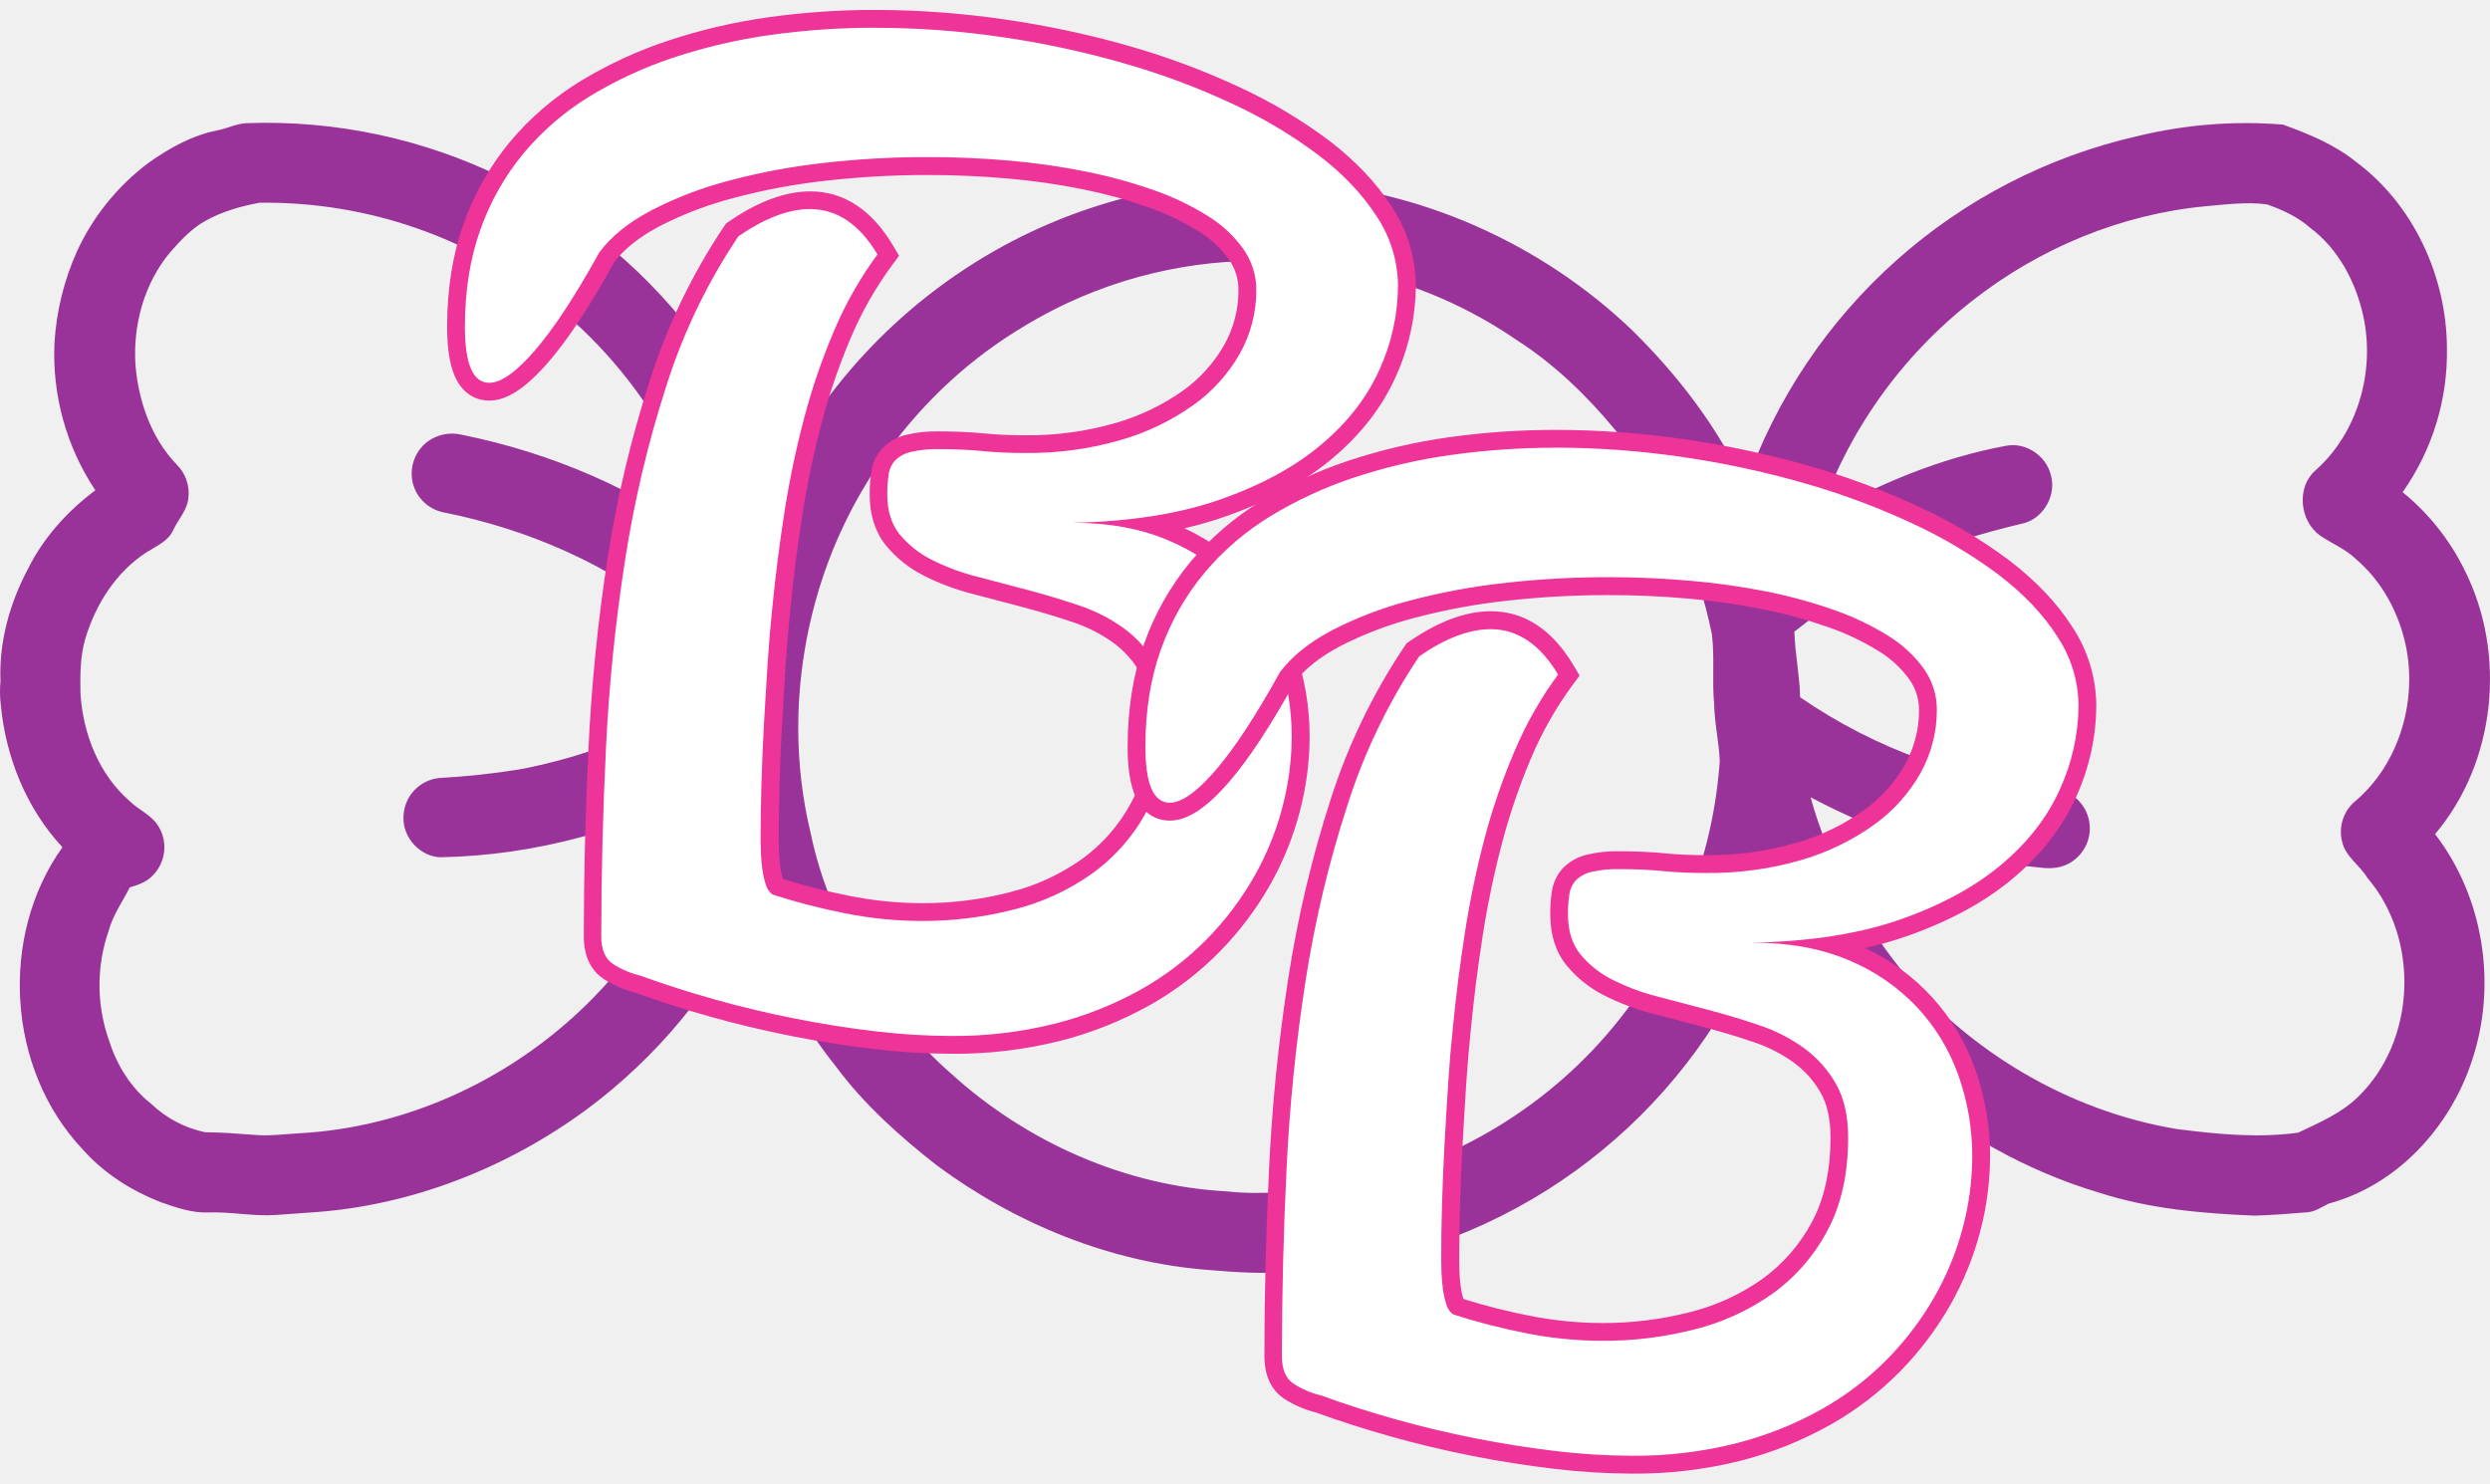
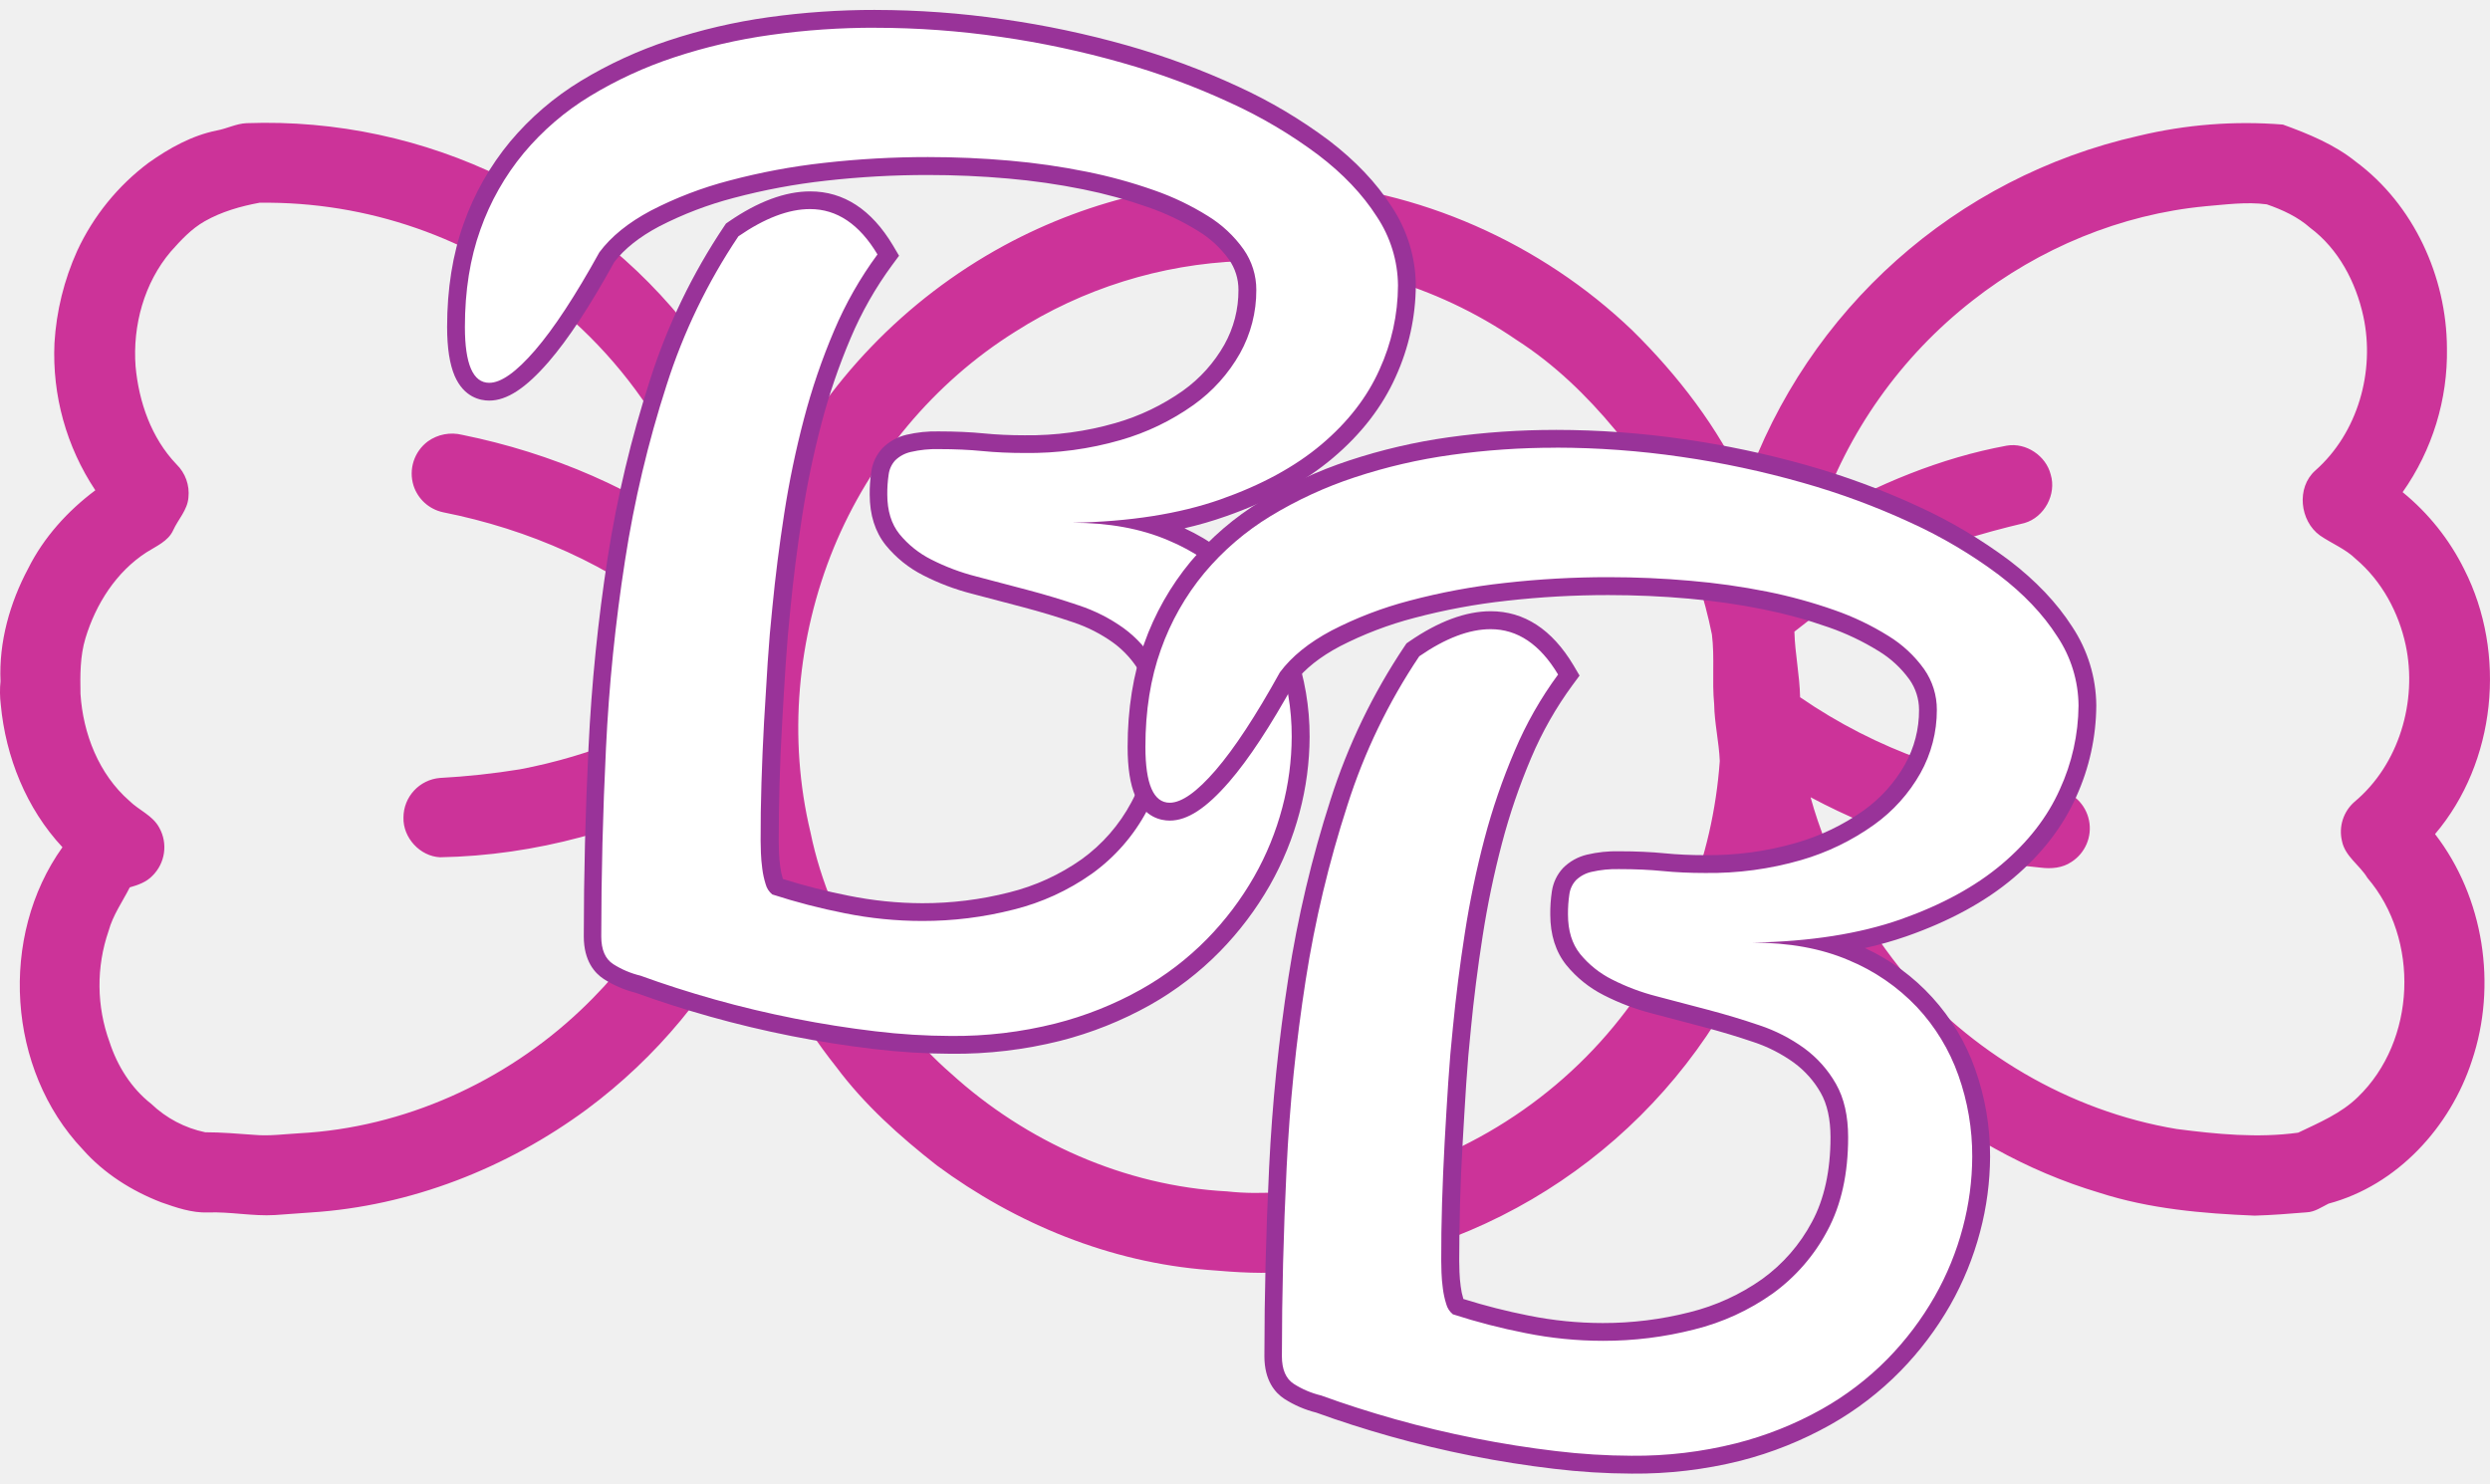
<svg xmlns="http://www.w3.org/2000/svg" id="Layer_1" data-name="Layer 1" viewBox="0 0 964.67 574.79">
  <defs>
-     <style>.cls-1{fill:#939;}.cls-2{fill:#fff;}.cls-3{fill:#e39;}</style>
+     <style>.cls-1{fill:#c39;}.cls-2{fill:#fff;}.cls-3{fill:#939;}</style>
  </defs>
  <path class="cls-1" d="M84,50.55c3.9-.7,7.52-2.66,11.52-2.83a208.41,208.41,0,0,1,176.7,86.48,221.62,221.62,0,0,1,28.23,53,211.3,211.3,0,0,1,88.42-92A207.82,207.82,0,0,1,500.49,70.38C549.48,73,597,94.1,632.39,128c17.75,17.49,33.24,37.63,43.71,60.35A210.62,210.62,0,0,1,828.54,52.63a178.18,178.18,0,0,1,55.89-4.37c9.91,3.59,20,7.72,28.25,14.38,22.41,16.6,35.18,44.56,35.31,72.21a94,94,0,0,1-17.17,55.83,90.13,90.13,0,0,1,23.88,29.93c16.5,32.45,12.36,74.63-11.32,102.54,18.91,24.52,24.14,58.52,14.29,87.78-8.37,25.74-29,48.31-55.54,55.39-2.74,1.35-5.34,3.24-8.49,3.37-6.72.55-13.45,1.09-20.18,1.28-20.27-.83-40.72-2.61-60.13-8.87-28.24-8.4-54.36-23.24-76.75-42.31a211.53,211.53,0,0,1-51.11-66.53A210.32,210.32,0,0,1,530.76,488.92c-9.92,2.19-20.09,2.72-30.18,3.65-10.72,1.13-21.52.36-32.22-.54-38.15-2.86-74.84-17.9-105.47-40.56-14.3-11.22-28-23.46-38.9-38.09a205.85,205.85,0,0,1-33.16-60,210.1,210.1,0,0,1-63.43,76.36c-31,22.87-68.38,37.54-106.93,40q-6.94.51-13.88,1c-8.73.53-17.39-1.34-26.11-1-6.22.2-12.22-1.89-18-3.92C51,461.39,40.25,454.6,32.05,445.31,2.76,414.45-.5,362.78,24.19,328.24c-14-15-22-35-23.89-55.24a41.05,41.05,0,0,1-.1-9.07c-.67-15.2,3.6-30.36,10.73-43.71,6-12,15.25-22.24,26-30.27A95.12,95.12,0,0,1,21.1,132.9a101.65,101.65,0,0,1,8.8-35.71A89.91,89.91,0,0,1,57.57,63.06C65.55,57.41,74.3,52.5,84,50.55M79.34,85.7c-5.19,2.93-9.26,7.36-13.18,11.76C55.84,109.6,51.35,126.14,52.52,141.9c1.26,13.83,6.1,27.8,15.86,38A15.62,15.62,0,0,1,73,192.79c-.39,4.84-4,8.43-5.92,12.67S60.49,211.6,56.73,214C45,221.6,37.13,234,33.11,247.25c-2.12,7-2.06,14.36-1.93,21.59,1,15.43,7.09,31.06,18.92,41.41,3.71,3.66,9.07,5.66,11.61,10.43A15.52,15.52,0,0,1,59,339.35c-2.33,2.43-5.56,3.55-8.72,4.44-2.82,5.57-6.54,10.74-8.2,16.85a64.34,64.34,0,0,0,.38,43.12c3,9.23,8.42,17.88,16.14,23.91a42.9,42.9,0,0,0,20.89,11c6.33,0,12.63.55,18.93,1,5.87.55,11.72-.29,17.57-.61,40.5-2.17,79.67-19.91,109-47.73A181.83,181.83,0,0,0,276.34,304c-32.47,17.36-69,27.48-105.84,28.13-7.8-.37-14.4-7.58-14.19-15.36a15.42,15.42,0,0,1,14.2-15.38,291,291,0,0,0,30.89-3.33,210,210,0,0,0,77.54-31.71c.29-3.28.59-6.56.93-9.83-5.12-5.91-11.1-11-17.13-15.92-26-21.7-58-35.57-91.13-42.14a15.39,15.39,0,0,1-11.4-10.32A15.55,15.55,0,0,1,165.76,171a16.13,16.13,0,0,1,13.31-2.53c34.58,7,67.87,21.18,96.08,42.46-3.8-12.73-8.09-25.41-14.57-37.06a181,181,0,0,0-45.5-55.53A177.91,177.91,0,0,0,100.52,78.55C93.2,79.91,85.86,82,79.34,85.7m775.11-5.79C821.67,83,790,96.18,764.16,116.48a179.69,179.69,0,0,0-59.68,84.22c22.67-13.05,47.24-23.31,73-28.05,7.44-1.28,15.17,3.92,17,11.2,2.33,7.65-2.46,16.56-10.15,18.79-16.67,3.95-33.28,8.8-48.65,16.51-14.56,6.69-28,15.61-40.5,25.57.22,8.51,2.05,16.89,2.21,25.41a206.07,206.07,0,0,0,99.36,35.56,15.45,15.45,0,0,1,5.74,28.26c-3.49,2.37-7.87,2.72-11.94,2.19-31.14-2.88-61.54-12.57-89.1-27.26,6.64,24.27,19.08,46.64,34.65,66.29,27,32.42,65.47,55.3,107.18,62.24,15.58,2,31.41,3.57,47.07,1.42,8.09-3.88,16.59-7.41,23.13-13.8,22.62-21.83,24.06-61.14,3.69-84.92-3-5-8.67-8.31-9.86-14.31a15.42,15.42,0,0,1,4.89-15.18c17.22-14.39,24.41-38.92,19.83-60.6-2.72-12.76-9.29-24.92-19.3-33.41-4-3.94-9.33-6-13.92-9.14-7.84-5.64-9.25-18.56-1.85-25.15,16.52-14.56,23.25-38.48,18.64-59.77-2.88-13.22-9.6-26.07-20.6-34.29-4.82-4.28-10.79-7-16.81-9.09-7.92-1.05-15.9.09-23.81.74M480.76,101.17a175,175,0,0,0-87.48,27.36C361.86,148.2,337.14,178,323,212.26c-14.17,34.64-17.76,73.77-9,110.22,3.91,19.17,11.87,37.3,21.77,54.1,9.21,14.35,19.68,28.09,32.63,39.29,29.21,26.59,67.43,43.62,107,45.71,13.76,1.54,27.54-.19,41.23-1.61,42.18-6.6,81.46-29.42,108.56-62.35a181.53,181.53,0,0,0,41.08-102.78c-.29-7.37-2.06-14.62-2.17-22-.89-9,.24-18.06-.87-27a182.18,182.18,0,0,0-37.51-79.32c-11-13.29-23.57-25.44-38.13-34.78A175.21,175.21,0,0,0,480.76,101.17Z" />
  <path class="cls-2" d="M368.45,404.81A256,256,0,0,1,338.69,403c-10.32-1.22-20.9-2.89-31.44-5S286.2,393.4,276,390.54s-19.83-6-28.79-9.23a38.1,38.1,0,0,1-11.48-4.91c-4.09-2.66-6.17-7.24-6.17-13.6,0-23.69.61-48.26,1.83-73a692.39,692.39,0,0,1,7.43-73.21A442.56,442.56,0,0,1,255,148.21a231.1,231.1,0,0,1,28.28-58.62l.36-.53.53-.37c10.68-7.37,20.64-11.11,29.6-11.11,11.68,0,21.47,6.48,29.1,19.25l1.18,2-1.37,1.85a142.42,142.42,0,0,0-16.42,28.87,244.16,244.16,0,0,0-11.51,33.7,358,358,0,0,0-7.53,36.18c-1.91,12.32-3.45,24.5-4.58,36.23-.71,6.61-1.32,13.78-1.81,21.32s-1,15.19-1.39,23.1c-.42,7.73-.75,15.6-1,23.37s-.32,15.19-.32,22.29c0,1.15,0,2.69.1,4.59s.24,3.88.51,5.88a30.74,30.74,0,0,0,1.15,5.3,5.2,5.2,0,0,0,1,2,240.82,240.82,0,0,0,27,7,149.6,149.6,0,0,0,29.32,2.93,139,139,0,0,0,34.5-4.28,86.82,86.82,0,0,0,29.27-13.39,68.11,68.11,0,0,0,20.29-23.26c5.06-9.37,7.62-21,7.62-34.47,0-7.63-1.43-14-4.26-19a40.81,40.81,0,0,0-11.36-12.75,61.11,61.11,0,0,0-16.43-8.41c-6.39-2.17-13-4.17-19.69-5.93l-19.93-5.25a87.35,87.35,0,0,1-18.07-6.81,41.48,41.48,0,0,1-13.42-10.76c-3.63-4.53-5.47-10.41-5.47-17.48a53.11,53.11,0,0,1,.58-8.37,13.44,13.44,0,0,1,3.47-7.29,16.07,16.07,0,0,1,7.6-4.17,46.08,46.08,0,0,1,11.72-1.19c6.21,0,12,.26,17.16.77,4.91.49,10.31.73,16.05.73a125,125,0,0,0,36.17-4.89,90,90,0,0,0,27.24-13.09,58.81,58.81,0,0,0,17-18.92,46.84,46.84,0,0,0,5.89-22.87,23.66,23.66,0,0,0-4.32-13.8,44.22,44.22,0,0,0-12.83-11.9A100.75,100.75,0,0,0,445.92,77a189.7,189.7,0,0,0-25.67-7,264.66,264.66,0,0,0-29.4-4.23c-10.28-.92-20.85-1.38-31.41-1.38a354.24,354.24,0,0,0-39.79,2.23,246.56,246.56,0,0,0-36.34,6.76,143.8,143.8,0,0,0-29.5,11.29c-8.2,4.33-14.5,9.38-18.74,15-9.31,16.89-17.78,29.77-25.15,38.31-8.16,9.44-14.64,13.84-20.39,13.84-8.54,0-12.88-8.44-12.88-25.09,0-14.33,2.09-27.41,6.2-38.88a101,101,0,0,1,17.42-30.72,107.63,107.63,0,0,1,26.56-22.8,162.19,162.19,0,0,1,33.28-15.33,216.21,216.21,0,0,1,38-8.82,294.34,294.34,0,0,1,41-2.82,344.23,344.23,0,0,1,49.13,3.57A361.6,361.6,0,0,1,435.6,20.94a287.14,287.14,0,0,1,42.51,15.73A189.15,189.15,0,0,1,512.7,57.19c9.92,7.57,17.84,15.91,23.52,24.77A52.51,52.51,0,0,1,545,110.6a83,83,0,0,1-7.48,34c-5,11.14-12.86,21.32-23.42,30.26s-24,16.26-40.3,21.94a154.41,154.41,0,0,1-27.34,6.64,77.72,77.72,0,0,1,7.3,2.68,81,81,0,0,1,27.74,19,79.34,79.34,0,0,1,16.8,27.66,96.93,96.93,0,0,1,5.56,32.66,112.16,112.16,0,0,1-3.75,28.3,115.42,115.42,0,0,1-11.27,27.61,122.2,122.2,0,0,1-18.74,24.81,118.17,118.17,0,0,1-26.37,20.2,140.46,140.46,0,0,1-33.94,13.52A164,164,0,0,1,368.45,404.81Z" />
  <path class="cls-3" d="M339.09,10.76a339.23,339.23,0,0,1,48.64,3.54,356.49,356.49,0,0,1,46.92,10,282.42,282.42,0,0,1,42,15.53,184.87,184.87,0,0,1,34,20.14q14.46,11,22.71,23.89a48.9,48.9,0,0,1,8.25,26.78,79.18,79.18,0,0,1-7.18,32.57q-7.18,16.07-22.5,29t-39.21,21.32q-23.9,8.36-57.32,9,21.21,0,37.07,6.75A77.22,77.22,0,0,1,479,227.48a75.56,75.56,0,0,1,16.07,26.46,93,93,0,0,1,5.36,31.5,108.2,108.2,0,0,1-3.64,27.43,111.43,111.43,0,0,1-10.93,26.78,118.21,118.21,0,0,1-18.21,24.11A114.2,114.2,0,0,1,442,383.36a136.38,136.38,0,0,1-33.1,13.18,159.82,159.82,0,0,1-40.5,4.82,251.37,251.37,0,0,1-29.35-1.82q-15.43-1.82-31.18-4.93t-31-7.39q-15.22-4.29-28.71-9.21a34.59,34.59,0,0,1-10.61-4.5q-4.61-3-4.61-10.71,0-35.57,1.82-72.85a685.91,685.91,0,0,1,7.39-72.85,437.1,437.1,0,0,1,16.07-67.81,226.61,226.61,0,0,1,27.85-57.74Q301.38,81,313.81,81q15.64,0,26.14,17.57a145.2,145.2,0,0,0-16.82,29.57,246.32,246.32,0,0,0-11.68,34.18,359.36,359.36,0,0,0-7.61,36.53q-2.89,18.64-4.61,36.43-1.08,10.07-1.82,21.43T296,279.87q-.64,11.79-1,23.46t-.32,22.39q0,1.72.11,4.71t.54,6.21a34.06,34.06,0,0,0,1.29,5.89,7.67,7.67,0,0,0,2.57,4,242.25,242.25,0,0,0,28.07,7.28,152.34,152.34,0,0,0,30,3,141.75,141.75,0,0,0,35.35-4.39,89.85,89.85,0,0,0,30.43-13.93A71.2,71.2,0,0,0,444.4,314q8-14.89,8-36.1,0-12.42-4.71-20.68a44.06,44.06,0,0,0-12.32-13.82A64.25,64.25,0,0,0,418,234.56q-9.75-3.32-19.93-6l-19.93-5.25a83.51,83.51,0,0,1-17.36-6.54,37.88,37.88,0,0,1-12.32-9.86q-4.71-5.89-4.71-15.32a49.58,49.58,0,0,1,.54-7.82,10,10,0,0,1,2.57-5.46,12.67,12.67,0,0,1,6-3.21A43.27,43.27,0,0,1,363.73,174q9.21,0,16.82.75t16.39.75a127.83,127.83,0,0,0,37.18-5,93,93,0,0,0,28.28-13.61,62,62,0,0,0,18-20,50,50,0,0,0,6.32-24.53,27.25,27.25,0,0,0-4.93-15.75A47.4,47.4,0,0,0,468,83.71a103.7,103.7,0,0,0-20.89-10,192.25,192.25,0,0,0-26.14-7.18,266.9,266.9,0,0,0-29.78-4.29q-15.64-1.39-31.71-1.39a356,356,0,0,0-40.17,2.25A248.78,248.78,0,0,0,282.42,70a146.59,146.59,0,0,0-30.21,11.57q-13.18,7-20,16.18Q218.24,123,207.32,135.67t-17.78,12.64q-9.42,0-9.43-21.64,0-21,6-37.71a97.08,97.08,0,0,1,16.82-29.68,103.73,103.73,0,0,1,25.71-22.07,158,158,0,0,1,32.57-15,211.69,211.69,0,0,1,37.39-8.68,289.48,289.48,0,0,1,40.5-2.79m0-6.9a297.77,297.77,0,0,0-41.46,2.85,219.62,219.62,0,0,0-38.61,9,165.64,165.64,0,0,0-34,15.66,111.11,111.11,0,0,0-27.41,23.53,104.41,104.41,0,0,0-18,31.77c-4.25,11.84-6.4,25.32-6.4,40,0,8.25,1,14.46,2.93,19,3.62,8.31,9.95,9.55,13.39,9.55,6.83,0,14.14-4.78,23-15,7.6-8.8,15.93-21.45,25.44-38.67,3.93-5.14,9.8-9.8,17.45-13.84a140.4,140.4,0,0,1,28.79-11A243.06,243.06,0,0,1,320.05,70a350.73,350.73,0,0,1,39.4-2.2c10.45,0,20.92.46,31.1,1.37a261.18,261.18,0,0,1,29,4.17,186.26,186.26,0,0,1,25.2,6.92,97.32,97.32,0,0,1,19.5,9.28,40.8,40.8,0,0,1,11.84,10.95,20.31,20.31,0,0,1,3.71,11.84,42.85,42.85,0,0,1-5.46,21.2,55.4,55.4,0,0,1-16,17.8,86.56,86.56,0,0,1-26.2,12.57,121.58,121.58,0,0,1-35.17,4.74c-5.63,0-10.92-.24-15.71-.72-5.29-.52-11.18-.78-17.5-.78a49.34,49.34,0,0,0-12.62,1.31,19.45,19.45,0,0,0-9.2,5.12,16.82,16.82,0,0,0-4.38,9.13,55.85,55.85,0,0,0-.62,8.91c0,7.87,2.09,14.47,6.23,19.63a44.89,44.89,0,0,0,14.52,11.66A90.78,90.78,0,0,0,376.43,230l2.81.74,17.13,4.51c6.6,1.74,13.14,3.71,19.46,5.86a57.66,57.66,0,0,1,15.5,7.93,37.39,37.39,0,0,1,10.41,11.68c2.52,4.42,3.8,10.22,3.8,17.25,0,12.92-2.42,24-7.21,32.83a64.68,64.68,0,0,1-19.27,22.1,83.41,83.41,0,0,1-28.11,12.85,135.52,135.52,0,0,1-33.64,4.18A146.13,146.13,0,0,1,328.66,347a239.58,239.58,0,0,1-25.39-6.47l0-.11a27.34,27.34,0,0,1-1-4.71c-.26-1.9-.42-3.77-.48-5.55s-.1-3.37-.1-4.47c0-7.07.11-14.54.32-22.2s.54-15.57,1-23.27c.43-7.88.9-15.64,1.39-23.06s1.1-14.61,1.8-21.15V236c1.12-11.66,2.66-23.78,4.56-36a354.1,354.1,0,0,1,7.46-35.83,240.52,240.52,0,0,1,11.35-33.22,139,139,0,0,1,16-28.17l2.74-3.7-2.36-4c-8.3-13.89-19.09-20.93-32.06-20.93-9.67,0-20.29,3.94-31.56,11.72l-1.06.73-.72,1.06a234.55,234.55,0,0,0-28.71,59.49A446.07,446.07,0,0,0,235.43,216,696.08,696.08,0,0,0,228,289.61c-1.21,24.8-1.83,49.43-1.83,73.19,0,9.47,4.21,14.2,7.74,16.5a41.44,41.44,0,0,0,12.33,5.32c9,3.27,18.71,6.39,28.88,9.25s20.87,5.42,31.5,7.52,21.31,3.78,31.7,5a259.5,259.5,0,0,0,30.16,1.87,167.45,167.45,0,0,0,42.24-5,143.9,143.9,0,0,0,34.77-13.86,121.62,121.62,0,0,0,27.14-20.79,125.67,125.67,0,0,0,19.27-25.51,118.87,118.87,0,0,0,11.6-28.44,115.6,115.6,0,0,0,3.87-29.17,100.34,100.34,0,0,0-5.76-33.82,81.59,81.59,0,0,0-42.72-47A144.82,144.82,0,0,0,475,200c16.65-5.83,30.58-13.42,41.39-22.57,11-9.28,19.15-19.87,24.34-31.48a86.41,86.41,0,0,0,7.78-35.38,55.91,55.91,0,0,0-9.34-30.51c-5.9-9.2-14.09-17.83-24.33-25.65a192.6,192.6,0,0,0-35.23-20.91,290.64,290.64,0,0,0-43-15.92A365.06,365.06,0,0,0,388.72,7.46a347.72,347.72,0,0,0-49.63-3.61Z" />
  <path class="cls-2" d="M632.09,567.49a255.79,255.79,0,0,1-29.76-1.85c-10.31-1.22-20.89-2.89-31.44-5s-21-4.59-31.23-7.46-19.83-6-28.79-9.23a38.14,38.14,0,0,1-11.48-4.91c-4.09-2.66-6.17-7.24-6.17-13.6,0-23.68.62-48.25,1.83-73a691.58,691.58,0,0,1,7.43-73.21,442.55,442.55,0,0,1,16.2-68.35A231,231,0,0,1,547,252.27l.36-.53.53-.37c10.68-7.37,20.64-11.11,29.6-11.11,11.67,0,21.47,6.48,29.1,19.25l1.18,2-1.37,1.85a142.33,142.33,0,0,0-16.42,28.87,244.13,244.13,0,0,0-11.51,33.7,357.75,357.75,0,0,0-7.53,36.18c-1.91,12.31-3.45,24.49-4.58,36.23-.71,6.61-1.31,13.77-1.81,21.32s-1,15.3-1.39,23.1-.74,15.58-1,23.37c-.21,7.64-.32,15.14-.32,22.29,0,1.12,0,2.66.1,4.59s.24,3.86.51,5.88a30.82,30.82,0,0,0,1.15,5.3,5.22,5.22,0,0,0,1,2,241,241,0,0,0,27,7A149.58,149.58,0,0,0,620.95,516a139,139,0,0,0,34.5-4.29,86.8,86.8,0,0,0,29.27-13.39A68.1,68.1,0,0,0,705,475.08c5.06-9.37,7.62-21,7.62-34.47,0-7.63-1.43-14-4.26-19A40.8,40.8,0,0,0,697,408.9a61.06,61.06,0,0,0-16.43-8.41c-6.38-2.17-13-4.17-19.69-5.93L641,389.32a87.31,87.31,0,0,1-18.07-6.81,41.44,41.44,0,0,1-13.42-10.76c-3.63-4.53-5.47-10.41-5.47-17.47a52.4,52.4,0,0,1,.58-8.37,13.41,13.41,0,0,1,3.48-7.29,16,16,0,0,1,7.6-4.17,46.06,46.06,0,0,1,11.72-1.19c6.21,0,12,.26,17.16.77,4.9.49,10.3.73,16.05.73a125.05,125.05,0,0,0,36.18-4.89A90,90,0,0,0,724,316.78a58.81,58.81,0,0,0,17-18.92A46.83,46.83,0,0,0,746.91,275a23.67,23.67,0,0,0-4.32-13.8,44.2,44.2,0,0,0-12.83-11.9,100.72,100.72,0,0,0-20.2-9.62,189.63,189.63,0,0,0-25.67-7,264.83,264.83,0,0,0-29.4-4.23c-10.28-.92-20.85-1.38-31.41-1.38a354.16,354.16,0,0,0-39.78,2.23A246.47,246.47,0,0,0,547,236a143.93,143.93,0,0,0-29.5,11.29c-8.2,4.33-14.5,9.38-18.74,15-9.32,16.9-17.78,29.78-25.15,38.31-8.16,9.44-14.64,13.84-20.39,13.84-8.54,0-12.88-8.44-12.88-25.09,0-14.33,2.09-27.41,6.2-38.88a101,101,0,0,1,17.42-30.72,107.71,107.71,0,0,1,26.56-22.8,162.24,162.24,0,0,1,33.28-15.33,216.17,216.17,0,0,1,38-8.82,294.31,294.31,0,0,1,41-2.82,344.25,344.25,0,0,1,49.13,3.57,361.51,361.51,0,0,1,47.38,10.06,287.2,287.2,0,0,1,42.51,15.73,189.23,189.23,0,0,1,34.59,20.52c9.92,7.57,17.84,15.91,23.52,24.77a52.51,52.51,0,0,1,8.8,28.65,83,83,0,0,1-7.48,34c-5,11.14-12.86,21.32-23.42,30.26s-24,16.26-40.3,21.94a154.48,154.48,0,0,1-27.34,6.64,77.6,77.6,0,0,1,7.3,2.68,81,81,0,0,1,27.74,19A79.32,79.32,0,0,1,762,415.46a96.89,96.89,0,0,1,5.56,32.66,112.15,112.15,0,0,1-3.75,28.3A115.46,115.46,0,0,1,752.51,504a122.27,122.27,0,0,1-18.74,24.81A118.19,118.19,0,0,1,707.4,549a140.54,140.54,0,0,1-33.94,13.52A164,164,0,0,1,632.09,567.49Z" />
  <path class="cls-3" d="M602.74,173.43A339.25,339.25,0,0,1,651.38,177a356.53,356.53,0,0,1,46.92,10,282.42,282.42,0,0,1,42,15.53,184.87,184.87,0,0,1,34,20.14q14.46,11,22.71,23.89a48.9,48.9,0,0,1,8.25,26.78A79.18,79.18,0,0,1,798,305.85q-7.18,16.07-22.5,29T736.33,356.2q-23.9,8.36-57.32,9,21.21,0,37.07,6.75a77.21,77.21,0,0,1,26.57,18.21,75.55,75.55,0,0,1,16.07,26.46,93,93,0,0,1,5.36,31.5,108.2,108.2,0,0,1-3.64,27.43,111.42,111.42,0,0,1-10.93,26.78,118.21,118.21,0,0,1-18.21,24.11A114.2,114.2,0,0,1,705.69,546a136.4,136.4,0,0,1-33.1,13.18,159.83,159.83,0,0,1-40.5,4.82,251.33,251.33,0,0,1-29.35-1.82q-15.43-1.82-31.18-4.93t-31-7.39q-15.22-4.29-28.71-9.21a34.6,34.6,0,0,1-10.61-4.5q-4.61-3-4.61-10.71,0-35.57,1.82-72.85a685.47,685.47,0,0,1,7.39-72.85A437.1,437.1,0,0,1,522,312a226.55,226.55,0,0,1,27.85-57.74q15.21-10.5,27.64-10.5,15.64,0,26.14,17.57a145.21,145.21,0,0,0-16.82,29.57A246.32,246.32,0,0,0,575.1,325a359.39,359.39,0,0,0-7.6,36.53q-2.9,18.64-4.61,36.43-1.08,10.07-1.82,21.43t-1.39,23.14q-.64,11.79-1,23.46t-.32,22.39q0,1.72.1,4.71t.54,6.21a34.05,34.05,0,0,0,1.29,5.89,7.66,7.66,0,0,0,2.57,4A242.28,242.28,0,0,0,591,516.47a152.32,152.32,0,0,0,30,3,141.73,141.73,0,0,0,35.35-4.39,89.82,89.82,0,0,0,30.43-13.93A71.18,71.18,0,0,0,708,476.72q8-14.89,8-36.1,0-12.42-4.71-20.68A44,44,0,0,0,699,406.12a64.21,64.21,0,0,0-17.35-8.89q-9.75-3.32-19.93-6L641.84,386a83.5,83.5,0,0,1-17.35-6.54,37.85,37.85,0,0,1-12.32-9.86q-4.71-5.89-4.71-15.32a49.38,49.38,0,0,1,.54-7.82,10,10,0,0,1,2.57-5.46,12.66,12.66,0,0,1,6-3.21,43.26,43.26,0,0,1,10.82-1.07q9.21,0,16.82.75t16.39.75a127.84,127.84,0,0,0,37.18-5A93,93,0,0,0,726,319.56a62,62,0,0,0,18-20A50,50,0,0,0,750.37,275a27.25,27.25,0,0,0-4.93-15.75,47.4,47.4,0,0,0-13.82-12.86,103.72,103.72,0,0,0-20.89-10,192.18,192.18,0,0,0-26.14-7.18A266.85,266.85,0,0,0,654.8,225q-15.64-1.39-31.71-1.39a356,356,0,0,0-40.17,2.25,248.7,248.7,0,0,0-36.85,6.86,146.64,146.64,0,0,0-30.21,11.57q-13.17,7-20,16.18Q481.89,285.71,471,298.35T453.18,311q-9.42,0-9.43-21.64,0-21,6-37.71A97.11,97.11,0,0,1,466.57,222a103.79,103.79,0,0,1,25.71-22.07,158,158,0,0,1,32.57-15,211.73,211.73,0,0,1,37.39-8.68,289.51,289.51,0,0,1,40.5-2.79m0-6.9a297.8,297.8,0,0,0-41.46,2.85,219.65,219.65,0,0,0-38.61,9,165.68,165.68,0,0,0-34,15.66,111.17,111.17,0,0,0-27.41,23.53,104.44,104.44,0,0,0-18,31.77c-4.25,11.84-6.4,25.32-6.4,40,0,8.25,1,14.46,2.93,19,3.62,8.31,9.95,9.55,13.4,9.55,6.83,0,14.14-4.78,23-15,7.6-8.79,15.92-21.44,25.44-38.67,3.93-5.14,9.8-9.79,17.45-13.84a140.45,140.45,0,0,1,28.79-11,243,243,0,0,1,35.83-6.66,350.73,350.73,0,0,1,39.39-2.2c10.45,0,20.92.46,31.1,1.37a261.18,261.18,0,0,1,29,4.17,186.21,186.21,0,0,1,25.2,6.92,97.33,97.33,0,0,1,19.5,9.28,40.8,40.8,0,0,1,11.84,10.95A20.31,20.31,0,0,1,743.47,275a42.85,42.85,0,0,1-5.46,21.2A55.4,55.4,0,0,1,722,314a86.58,86.58,0,0,1-26.2,12.57,121.61,121.61,0,0,1-35.18,4.74c-5.63,0-10.92-.24-15.71-.72-5.29-.52-11.18-.78-17.5-.78a49.33,49.33,0,0,0-12.61,1.31,19.43,19.43,0,0,0-9.2,5.12,16.8,16.8,0,0,0-4.38,9.13,55.64,55.64,0,0,0-.62,8.91c0,7.87,2.09,14.47,6.23,19.63a44.86,44.86,0,0,0,14.52,11.66,90.74,90.74,0,0,0,18.78,7.09l1.82.48L660,397.9c6.6,1.74,13.15,3.71,19.46,5.86a57.63,57.63,0,0,1,15.5,7.93,37.37,37.37,0,0,1,10.41,11.68c2.52,4.42,3.8,10.22,3.8,17.25,0,12.92-2.42,24-7.21,32.83a64.67,64.67,0,0,1-19.27,22.1,83.38,83.38,0,0,1-28.11,12.85,135.5,135.5,0,0,1-33.64,4.18,146.12,146.12,0,0,1-28.64-2.87,239.58,239.58,0,0,1-25.39-6.46l0-.11a27.37,27.37,0,0,1-1-4.71c-.26-1.91-.42-3.78-.48-5.54s-.1-3.38-.1-4.47c0-7.12.11-14.59.32-22.2s.54-15.56,1-23.28.89-15.55,1.39-23.06,1.1-14.64,1.8-21.15v-.07c1.12-11.67,2.66-23.79,4.56-36a354.16,354.16,0,0,1,7.46-35.83,240.54,240.54,0,0,1,11.35-33.22,139,139,0,0,1,16-28.17l2.74-3.7-2.36-4c-8.3-13.89-19.09-20.93-32.06-20.93-9.67,0-20.29,3.94-31.56,11.72l-1.06.73-.72,1.06a234.5,234.5,0,0,0-28.71,59.49,446.07,446.07,0,0,0-16.33,68.88,695.61,695.61,0,0,0-7.47,73.58c-1.21,24.82-1.83,49.45-1.83,73.19,0,9.47,4.21,14.2,7.74,16.5a41.46,41.46,0,0,0,12.33,5.32c9,3.27,18.71,6.39,28.87,9.25s20.87,5.42,31.5,7.52,21.3,3.78,31.7,5a259.45,259.45,0,0,0,30.16,1.87,167.45,167.45,0,0,0,42.24-5A143.93,143.93,0,0,0,709.11,552a121.62,121.62,0,0,0,27.14-20.8,125.67,125.67,0,0,0,19.27-25.51,118.86,118.86,0,0,0,11.6-28.44A115.6,115.6,0,0,0,771,448.12a100.34,100.34,0,0,0-5.76-33.82,81.59,81.59,0,0,0-42.72-47,144.87,144.87,0,0,0,16.11-4.56c16.65-5.83,30.58-13.42,41.39-22.57,11-9.28,19.15-19.87,24.34-31.48a86.41,86.41,0,0,0,7.78-35.38,55.91,55.91,0,0,0-9.34-30.51c-5.9-9.2-14.09-17.83-24.33-25.65a192.61,192.61,0,0,0-35.23-20.91,290.64,290.64,0,0,0-43-15.92,365.11,365.11,0,0,0-47.83-10.16,347.74,347.74,0,0,0-49.63-3.61Z" />
</svg>
